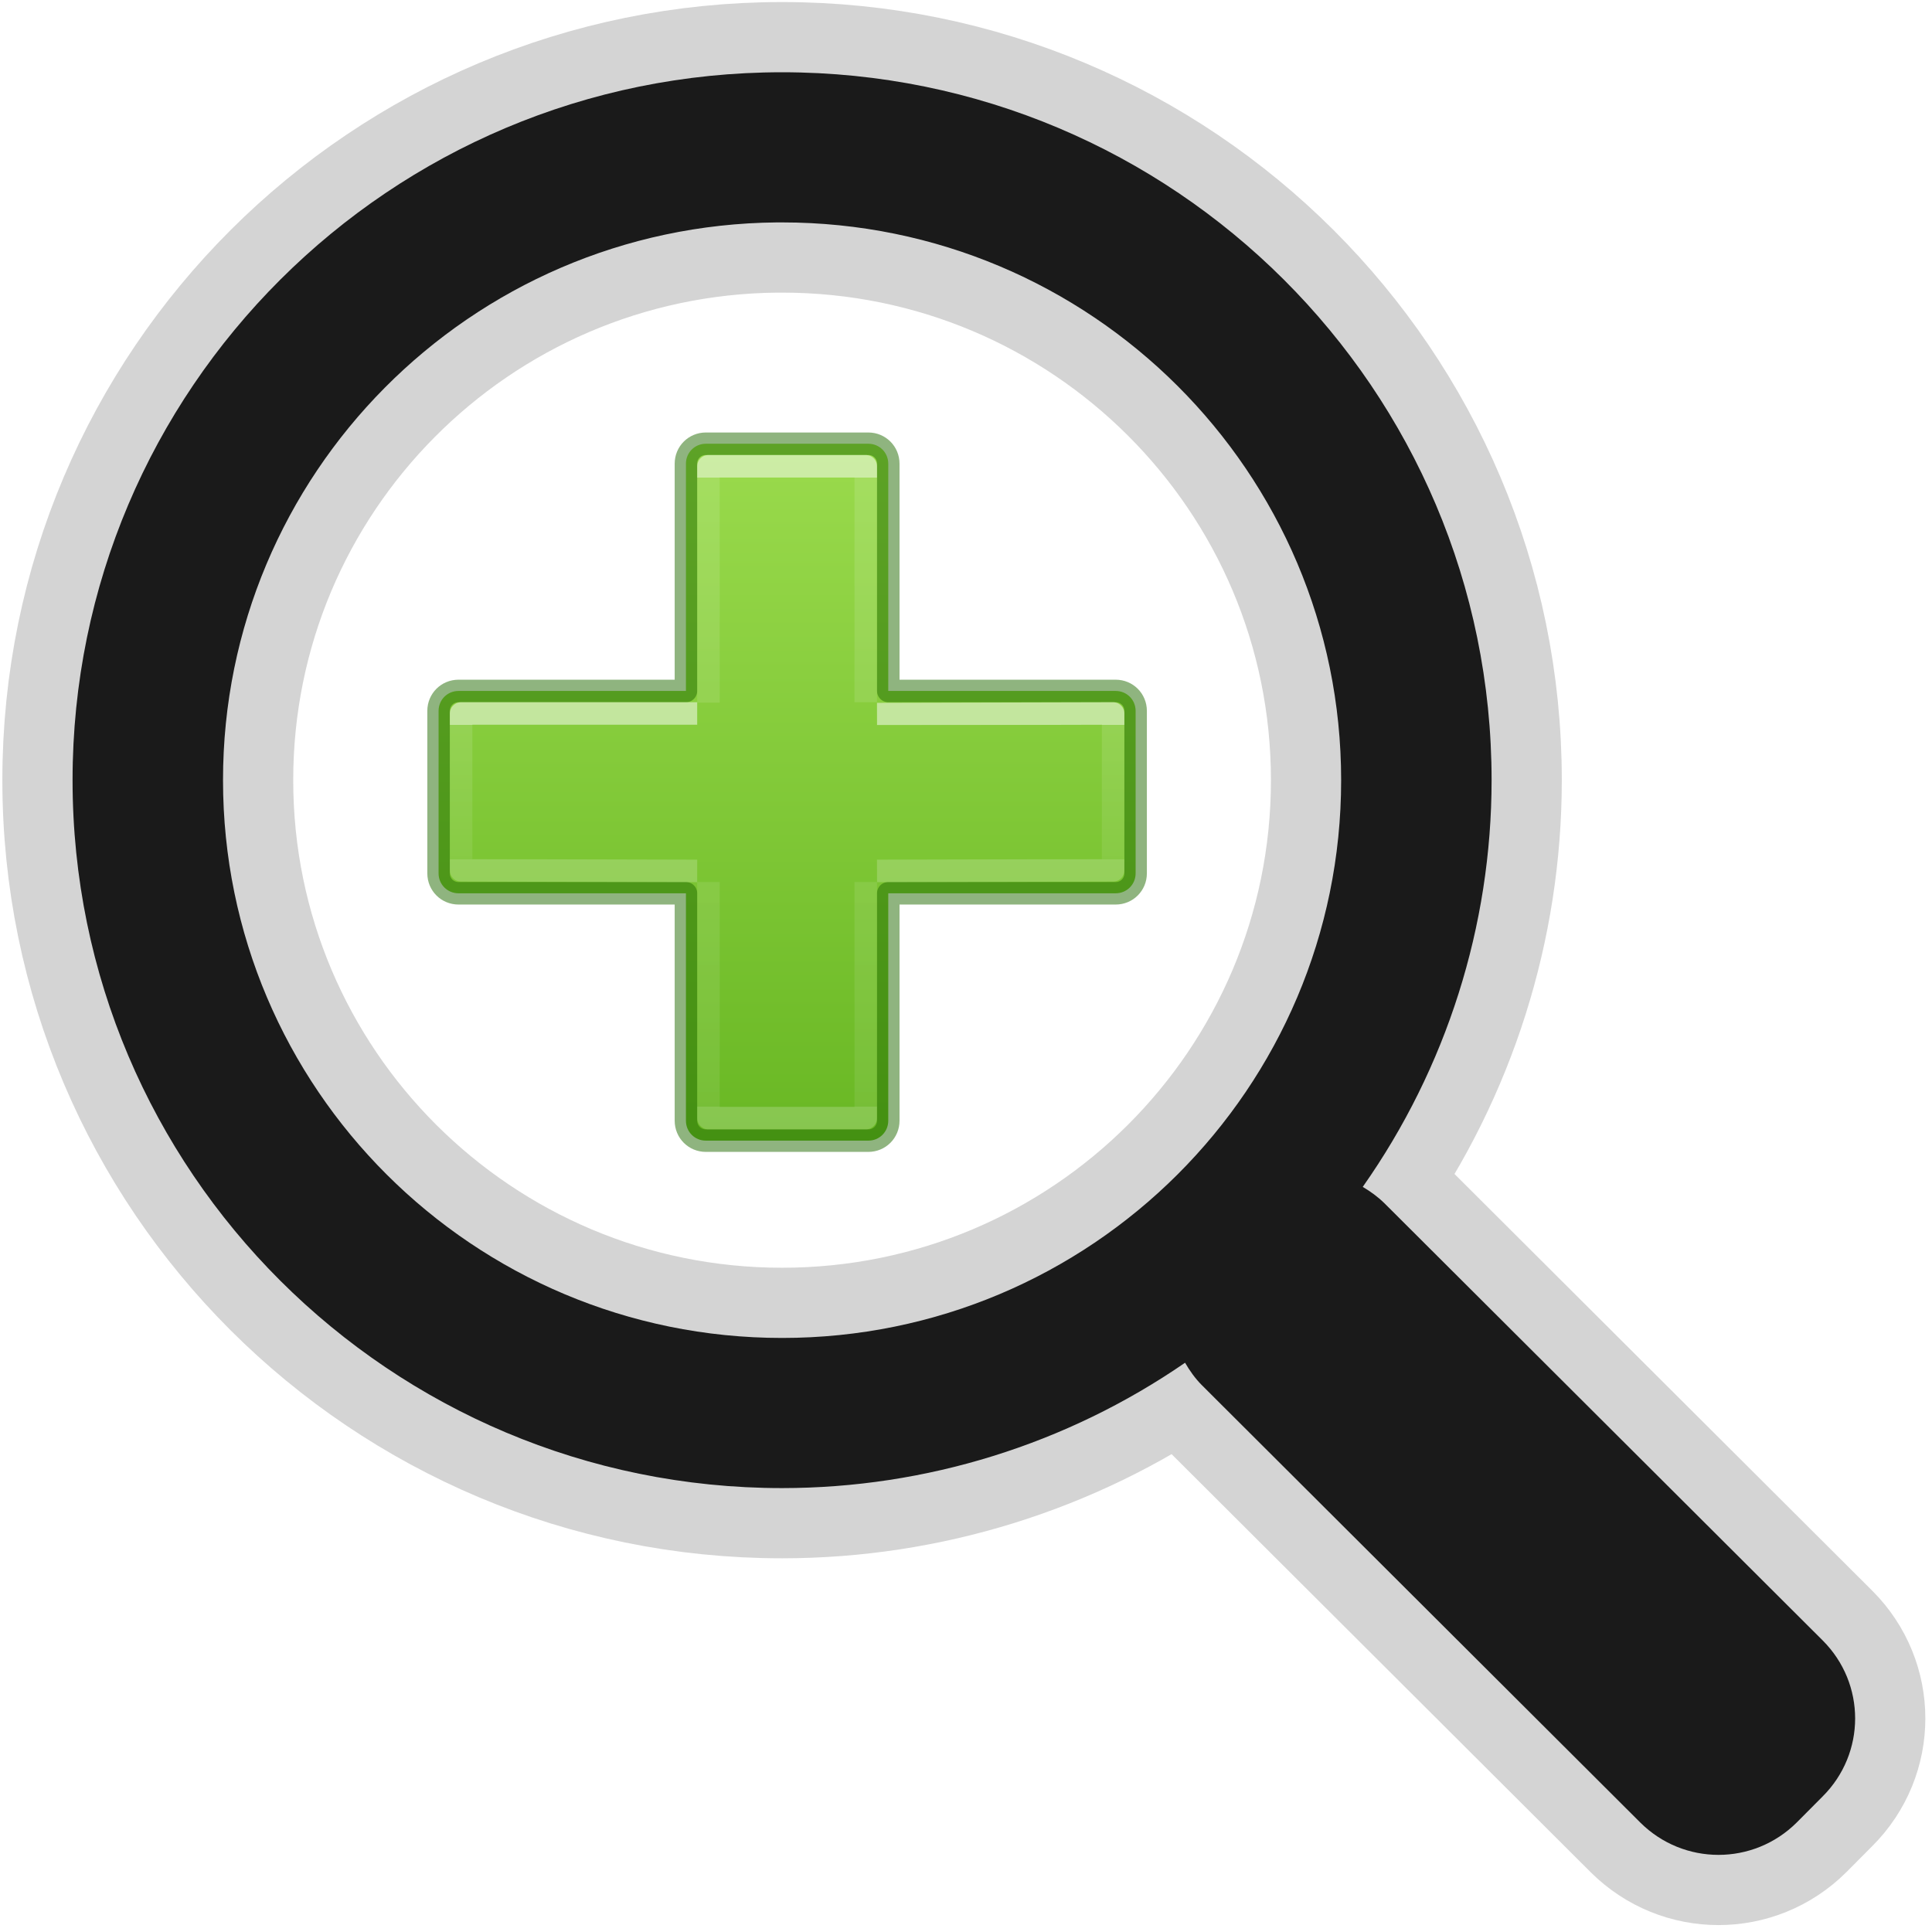
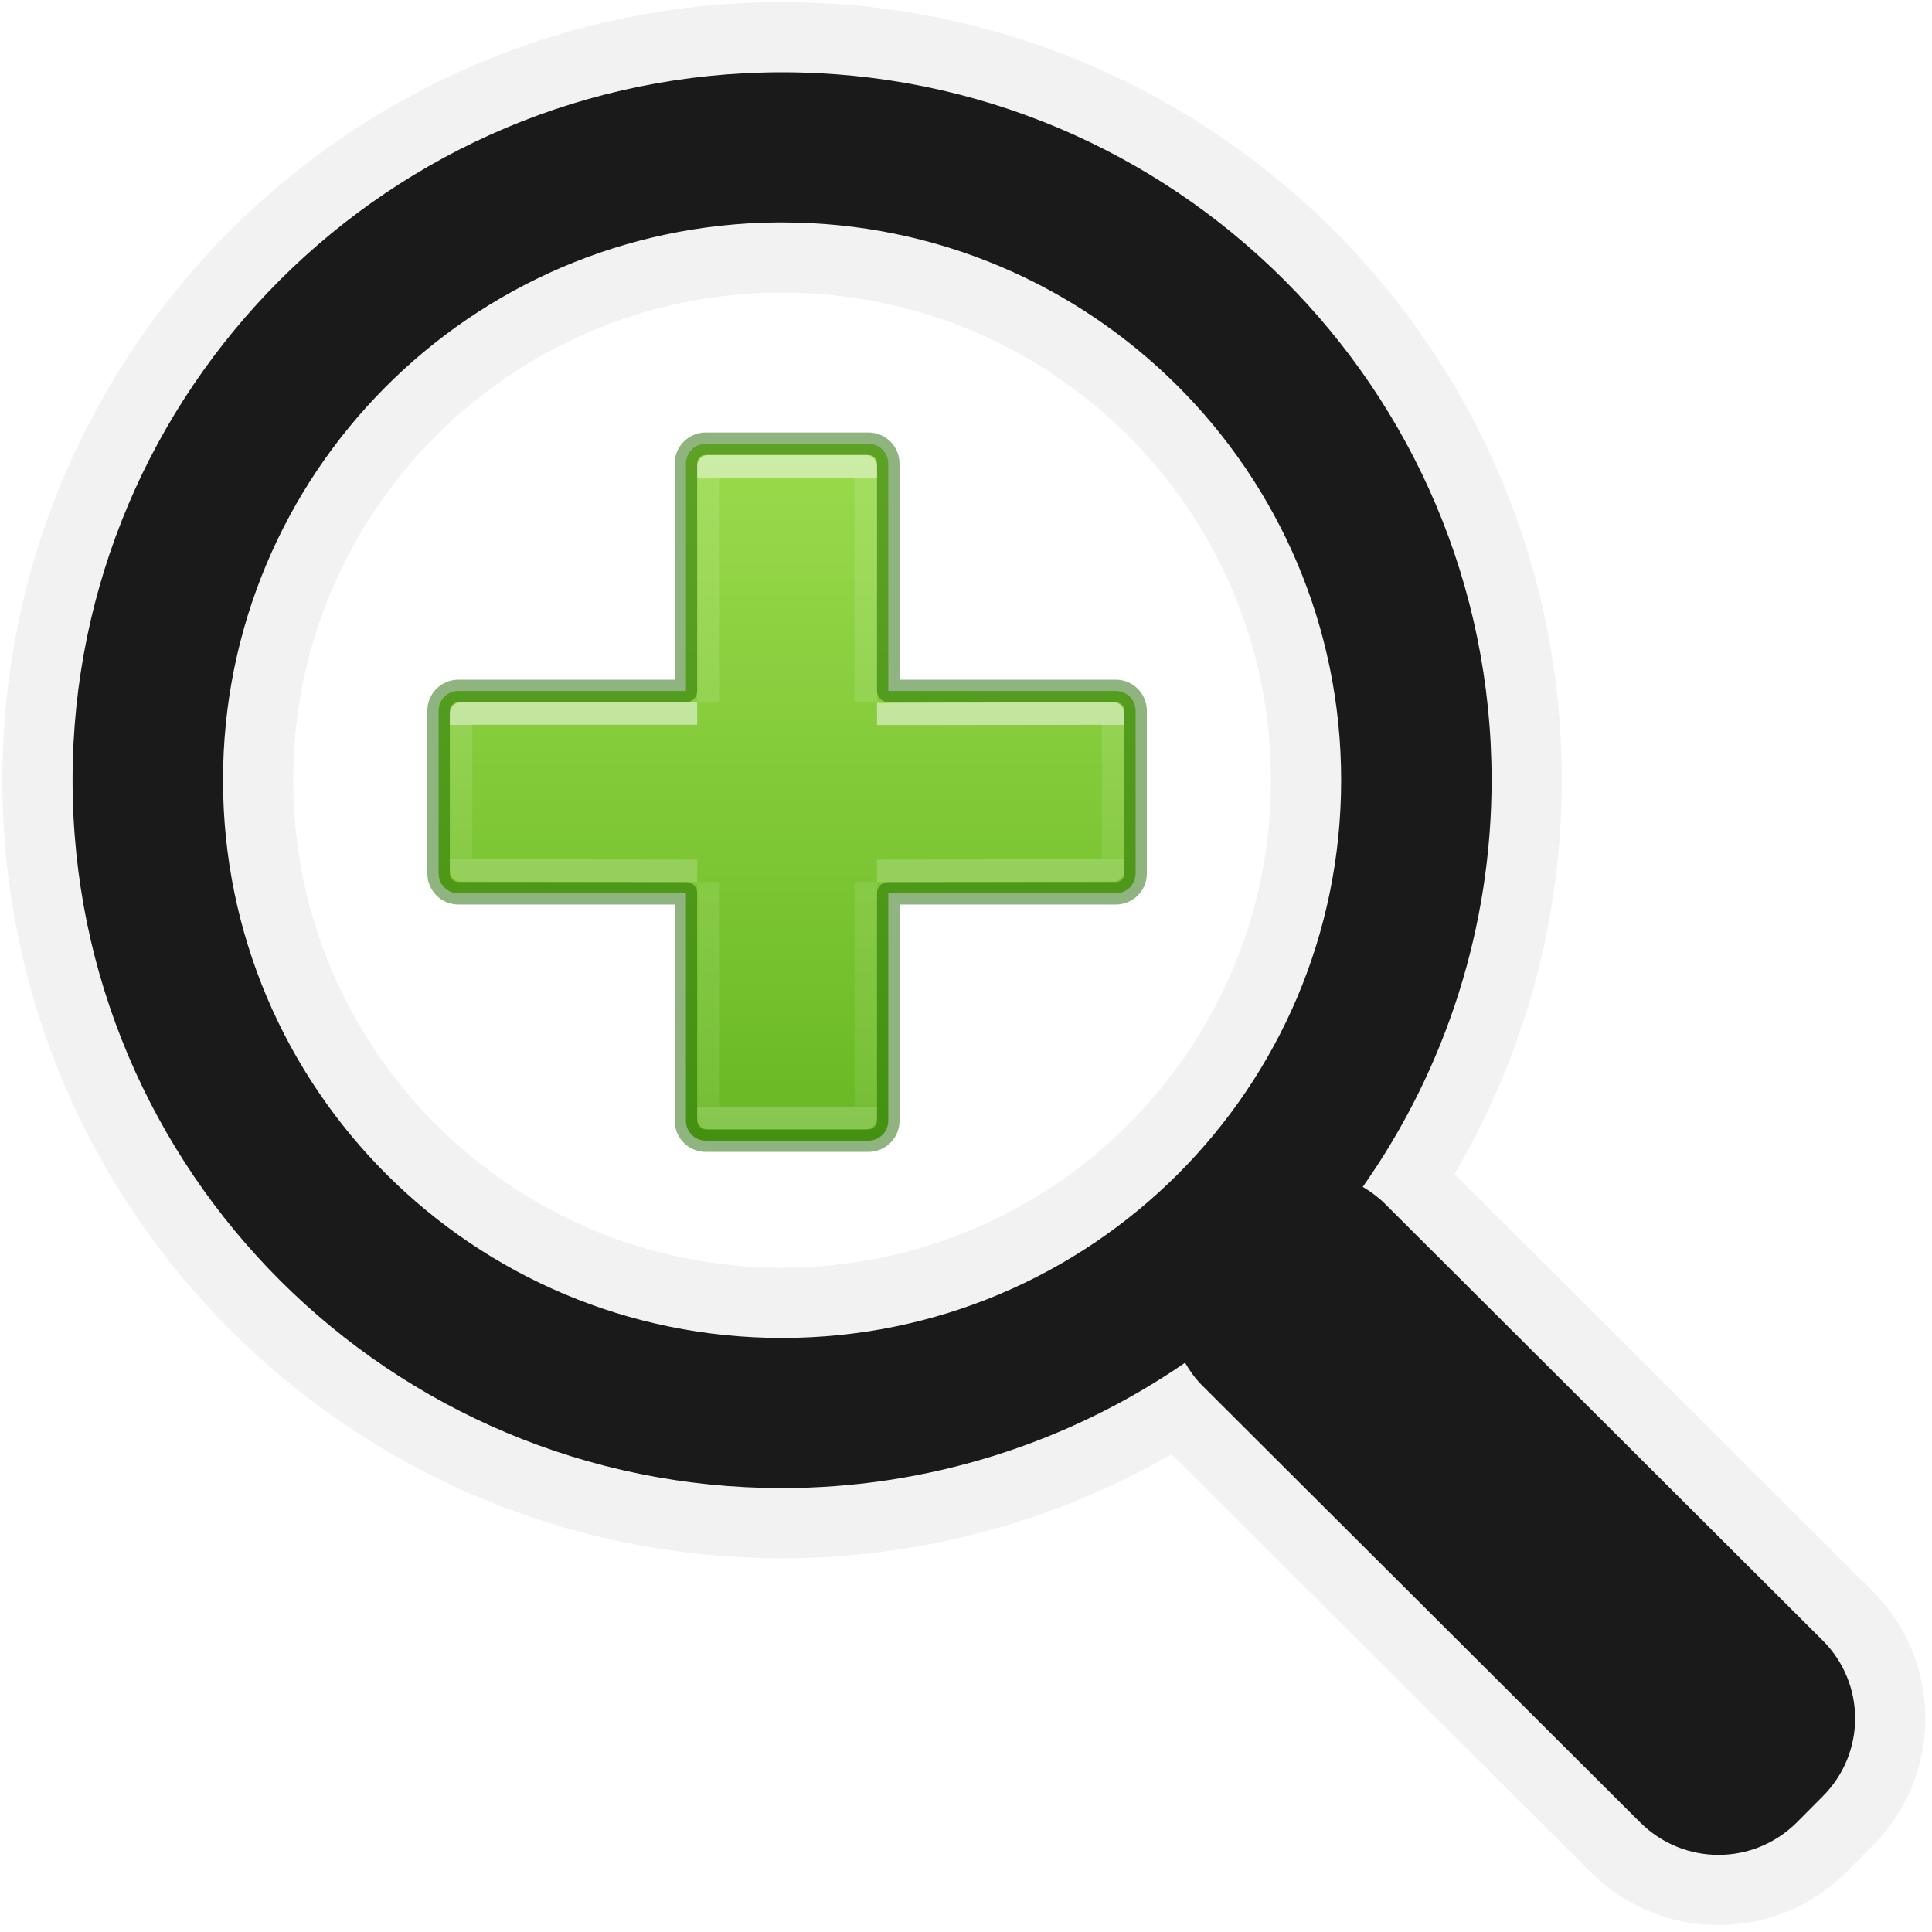
- <svg xmlns="http://www.w3.org/2000/svg" xmlns:xlink="http://www.w3.org/1999/xlink" id="svg8" version="1.1" viewBox="0 0 12.7 12.7" height="48" width="48">
+ <svg xmlns="http://www.w3.org/2000/svg" xmlns:xlink="http://www.w3.org/1999/xlink" width="48" height="48" viewBox="0 0 12.7 12.7" version="1.1" id="svg8">
  <defs id="defs2">
-     <linearGradient xlink:href="#linearGradient78" id="linearGradient942" gradientUnits="userSpaceOnUse" gradientTransform="matrix(0,-0.2111163,-0.2955626,0,8.351314,7.951918)" x1="24.2" y1="9.25" x2="1.8" y2="9.25" />
+     <linearGradient y2="9.25" x2="1.8" y1="9.25" x1="24.2" gradientTransform="matrix(0,-0.2111163,-0.2955626,0,8.351314,7.951918)" gradientUnits="userSpaceOnUse" id="linearGradient942" xlink:href="#linearGradient78" />
    <linearGradient id="linearGradient78">
-       <stop id="stop74" offset="0" style="stop-color:#9bdb4d;stop-opacity:1" />
-       <stop id="stop76" offset="1" style="stop-color:#68b723;stop-opacity:1" />
+       <stop style="stop-color:#9bdb4d;stop-opacity:1" offset="0" id="stop74" />
+       <stop style="stop-color:#68b723;stop-opacity:1" offset="1" id="stop76" />
    </linearGradient>
-     <linearGradient x1="24.139" y1="9.365" x2="24.139" y2="36.942" id="linearGradient3030" xlink:href="#linearGradient965" gradientUnits="userSpaceOnUse" gradientTransform="matrix(0.1457544,0,0,0.1500492,1.913661,1.733207)" />
+     <linearGradient gradientTransform="matrix(0.1457544,0,0,0.1500492,1.913661,1.733207)" gradientUnits="userSpaceOnUse" xlink:href="#linearGradient965" id="linearGradient3030" y2="36.942" x2="24.139" y1="9.365" x1="24.139" />
    <linearGradient id="linearGradient965">
-       <stop offset="0" style="stop-color:#ffffff;stop-opacity:1" id="stop957" />
-       <stop offset="0" style="stop-color:#ffffff;stop-opacity:0.235" id="stop959" />
-       <stop offset="1" style="stop-color:#ffffff;stop-opacity:0.157" id="stop961" />
-       <stop offset="1" style="stop-color:#ffffff;stop-opacity:0.392" id="stop963" />
+       <stop id="stop957" style="stop-color:#ffffff;stop-opacity:1" offset="0" />
+       <stop id="stop959" style="stop-color:#ffffff;stop-opacity:0.235" offset="0" />
+       <stop id="stop961" style="stop-color:#ffffff;stop-opacity:0.157" offset="1" />
+       <stop id="stop963" style="stop-color:#ffffff;stop-opacity:0.392" offset="1" />
    </linearGradient>
-     <linearGradient x1="24.139" y1="20.069" x2="24.139" y2="26.212" id="linearGradient3030-1" xlink:href="#linearGradient4333" gradientUnits="userSpaceOnUse" gradientTransform="matrix(0.1512969,0,0,0.1443481,1.784896,1.867087)" />
+     <linearGradient gradientTransform="matrix(0.1512969,0,0,0.1443481,1.784896,1.867087)" gradientUnits="userSpaceOnUse" xlink:href="#linearGradient4333" id="linearGradient3030-1" y2="26.212" x2="24.139" y1="20.069" x1="24.139" />
    <linearGradient id="linearGradient4333">
-       <stop offset="0" style="stop-color:#ffffff;stop-opacity:1" id="stop4335" />
-       <stop offset="0" style="stop-color:#ffffff;stop-opacity:0.235" id="stop4337" />
-       <stop offset="1" style="stop-color:#ffffff;stop-opacity:0.157" id="stop4339" />
-       <stop offset="1" style="stop-color:#ffffff;stop-opacity:0.392" id="stop4341" />
+       <stop id="stop4335" style="stop-color:#ffffff;stop-opacity:1" offset="0" />
+       <stop id="stop4337" style="stop-color:#ffffff;stop-opacity:0.235" offset="0" />
+       <stop id="stop4339" style="stop-color:#ffffff;stop-opacity:0.157" offset="1" />
+       <stop id="stop4341" style="stop-color:#ffffff;stop-opacity:0.392" offset="1" />
    </linearGradient>
  </defs>
  <g id="layer1">
-     <path d="m 4.64,2.917 c -0.073,0 -0.131,0.058 -0.131,0.131 V 4.542 H 3.014 c -0.073,0 -0.131,0.058 -0.131,0.131 v 1.068 c 0,0.073 0.058,0.131 0.131,0.131 h 1.495 v 1.495 c 0,0.073 0.058,0.131 0.131,0.131 h 1.068 c 0.073,0 0.131,-0.058 0.131,-0.131 V 5.872 H 7.334 c 0.073,0 0.131,-0.058 0.131,-0.131 V 4.673 c 0,-0.073 -0.058,-0.131 -0.131,-0.131 H 5.839 V 3.048 c 0,-0.073 -0.058,-0.131 -0.131,-0.131 z" style="font-variation-settings:normal;opacity:1;vector-effect:none;fill:url(#linearGradient942);fill-opacity:1;stroke:#206b00;stroke-width:0.148;stroke-linecap:round;stroke-linejoin:round;stroke-miterlimit:4;stroke-dasharray:none;stroke-dashoffset:0;stroke-opacity:0.5;stop-color:#000000;stop-opacity:1" id="rect919" />
-     <path d="M 4.657,4.619 V 3.065 H 5.691 V 4.616 m 0,1.182 V 7.35 H 4.657 V 5.798" id="path2272" style="display:inline;opacity:0.5;fill:none;stroke:url(#linearGradient3030);stroke-width:0.148;stroke-linecap:butt;stroke-linejoin:round;stroke-miterlimit:4;stroke-dasharray:none;stroke-opacity:1" />
-     <path id="path831" style="fill:none;stroke:#d4d4d4;stroke-width:0.923;stroke-linecap:round;stroke-opacity:1;stop-color:#000000" d="M 5.141,0.475 A 4.664,4.653 0 0 0 0.477,5.129 4.664,4.653 0 0 0 5.141,9.782 4.664,4.653 0 0 0 7.79,8.958 c 0.031,0.053 0.066,0.103 0.111,0.148 l 2.881,2.874 c 0.285,0.284 0.744,0.284 1.029,0 l 0.17,-0.171 c 0.285,-0.284 0.285,-0.742 0,-1.026 L 9.101,7.91 C 9.057,7.867 9.009,7.832 8.958,7.802 A 4.664,4.653 0 0 0 9.805,5.129 4.664,4.653 0 0 0 5.141,0.475 Z M 5.107,1.462 a 3.675,3.666 0 0 1 0.034,0 A 3.675,3.666 0 0 1 8.816,5.129 3.675,3.666 0 0 1 5.141,8.795 3.675,3.666 0 0 1 1.466,5.129 3.675,3.666 0 0 1 5.107,1.462 Z" />
-     <path d="m 5.765,4.694 1.552,-0.004 v 1.031 l -1.552,0.004 m -1.182,0 -1.552,-0.004 v -1.031 l 1.552,-4e-7" id="path2272-2" style="display:inline;opacity:0.5;fill:none;stroke:url(#linearGradient3030-1);stroke-width:0.148;stroke-linecap:butt;stroke-linejoin:round;stroke-miterlimit:4;stroke-dasharray:none;stroke-opacity:1" />
-     <path d="M 5.141,0.475 A 4.664,4.653 0 0 0 0.477,5.129 4.664,4.653 0 0 0 5.141,9.782 4.664,4.653 0 0 0 7.79,8.958 c 0.031,0.053 0.066,0.103 0.111,0.148 l 2.881,2.874 c 0.285,0.284 0.744,0.284 1.029,0 l 0.17,-0.171 c 0.285,-0.284 0.285,-0.742 0,-1.026 L 9.101,7.91 C 9.057,7.867 9.009,7.832 8.958,7.802 A 4.664,4.653 0 0 0 9.805,5.129 4.664,4.653 0 0 0 5.141,0.475 Z M 5.107,1.462 a 3.675,3.666 0 0 1 0.034,0 A 3.675,3.666 0 0 1 8.816,5.129 3.675,3.666 0 0 1 5.141,8.795 3.675,3.666 0 0 1 1.466,5.129 3.675,3.666 0 0 1 5.107,1.462 Z" style="fill:#1a1a1a;stroke-width:2.095;stroke-linecap:round;stop-color:#000000" id="path39" />
+     <path id="rect919" style="font-variation-settings:normal;opacity:1;vector-effect:none;fill:url(#linearGradient942);fill-opacity:1;stroke:#206b00;stroke-width:0.148;stroke-linecap:round;stroke-linejoin:round;stroke-miterlimit:4;stroke-dasharray:none;stroke-dashoffset:0;stroke-opacity:0.5;stop-color:#000000;stop-opacity:1" d="m 4.64,2.917 c -0.073,0 -0.131,0.058 -0.131,0.131 V 4.542 H 3.014 c -0.073,0 -0.131,0.058 -0.131,0.131 v 1.068 c 0,0.073 0.058,0.131 0.131,0.131 h 1.495 v 1.495 c 0,0.073 0.058,0.131 0.131,0.131 h 1.068 c 0.073,0 0.131,-0.058 0.131,-0.131 V 5.872 H 7.334 c 0.073,0 0.131,-0.058 0.131,-0.131 V 4.673 c 0,-0.073 -0.058,-0.131 -0.131,-0.131 H 5.839 V 3.048 c 0,-0.073 -0.058,-0.131 -0.131,-0.131 z" />
+     <path style="display:inline;opacity:0.5;fill:none;stroke:url(#linearGradient3030);stroke-width:0.148;stroke-linecap:butt;stroke-linejoin:round;stroke-miterlimit:4;stroke-dasharray:none;stroke-opacity:1" id="path2272" d="M 4.657,4.619 V 3.065 H 5.691 V 4.616 m 0,1.182 V 7.35 H 4.657 V 5.798" />
+     <path d="M 5.141,0.475 A 4.664,4.653 0 0 0 0.477,5.129 4.664,4.653 0 0 0 5.141,9.782 4.664,4.653 0 0 0 7.79,8.958 c 0.031,0.053 0.066,0.103 0.111,0.148 l 2.881,2.874 c 0.285,0.284 0.744,0.284 1.029,0 l 0.17,-0.171 c 0.285,-0.284 0.285,-0.742 0,-1.026 L 9.101,7.91 C 9.057,7.867 9.009,7.832 8.958,7.802 A 4.664,4.653 0 0 0 9.805,5.129 4.664,4.653 0 0 0 5.141,0.475 Z M 5.107,1.462 a 3.675,3.666 0 0 1 0.034,0 A 3.675,3.666 0 0 1 8.816,5.129 3.675,3.666 0 0 1 5.141,8.795 3.675,3.666 0 0 1 1.466,5.129 3.675,3.666 0 0 1 5.107,1.462 Z" style="fill:none;stroke:#f2f2f2;stroke-width:0.923;stroke-linecap:round;stroke-opacity:1;stop-color:#000000" id="path831" />
+     <path style="display:inline;opacity:0.5;fill:none;stroke:url(#linearGradient3030-1);stroke-width:0.148;stroke-linecap:butt;stroke-linejoin:round;stroke-miterlimit:4;stroke-dasharray:none;stroke-opacity:1" id="path2272-2" d="m 5.765,4.694 1.552,-0.004 v 1.031 l -1.552,0.004 m -1.182,0 -1.552,-0.004 v -1.031 l 1.552,-4e-7" />
+     <path id="path39" style="fill:#1a1a1a;stroke-width:2.095;stroke-linecap:round;stop-color:#000000" d="M 5.141,0.475 A 4.664,4.653 0 0 0 0.477,5.129 4.664,4.653 0 0 0 5.141,9.782 4.664,4.653 0 0 0 7.79,8.958 c 0.031,0.053 0.066,0.103 0.111,0.148 l 2.881,2.874 c 0.285,0.284 0.744,0.284 1.029,0 l 0.17,-0.171 c 0.285,-0.284 0.285,-0.742 0,-1.026 L 9.101,7.91 C 9.057,7.867 9.009,7.832 8.958,7.802 A 4.664,4.653 0 0 0 9.805,5.129 4.664,4.653 0 0 0 5.141,0.475 Z M 5.107,1.462 a 3.675,3.666 0 0 1 0.034,0 A 3.675,3.666 0 0 1 8.816,5.129 3.675,3.666 0 0 1 5.141,8.795 3.675,3.666 0 0 1 1.466,5.129 3.675,3.666 0 0 1 5.107,1.462 Z" />
  </g>
</svg>
